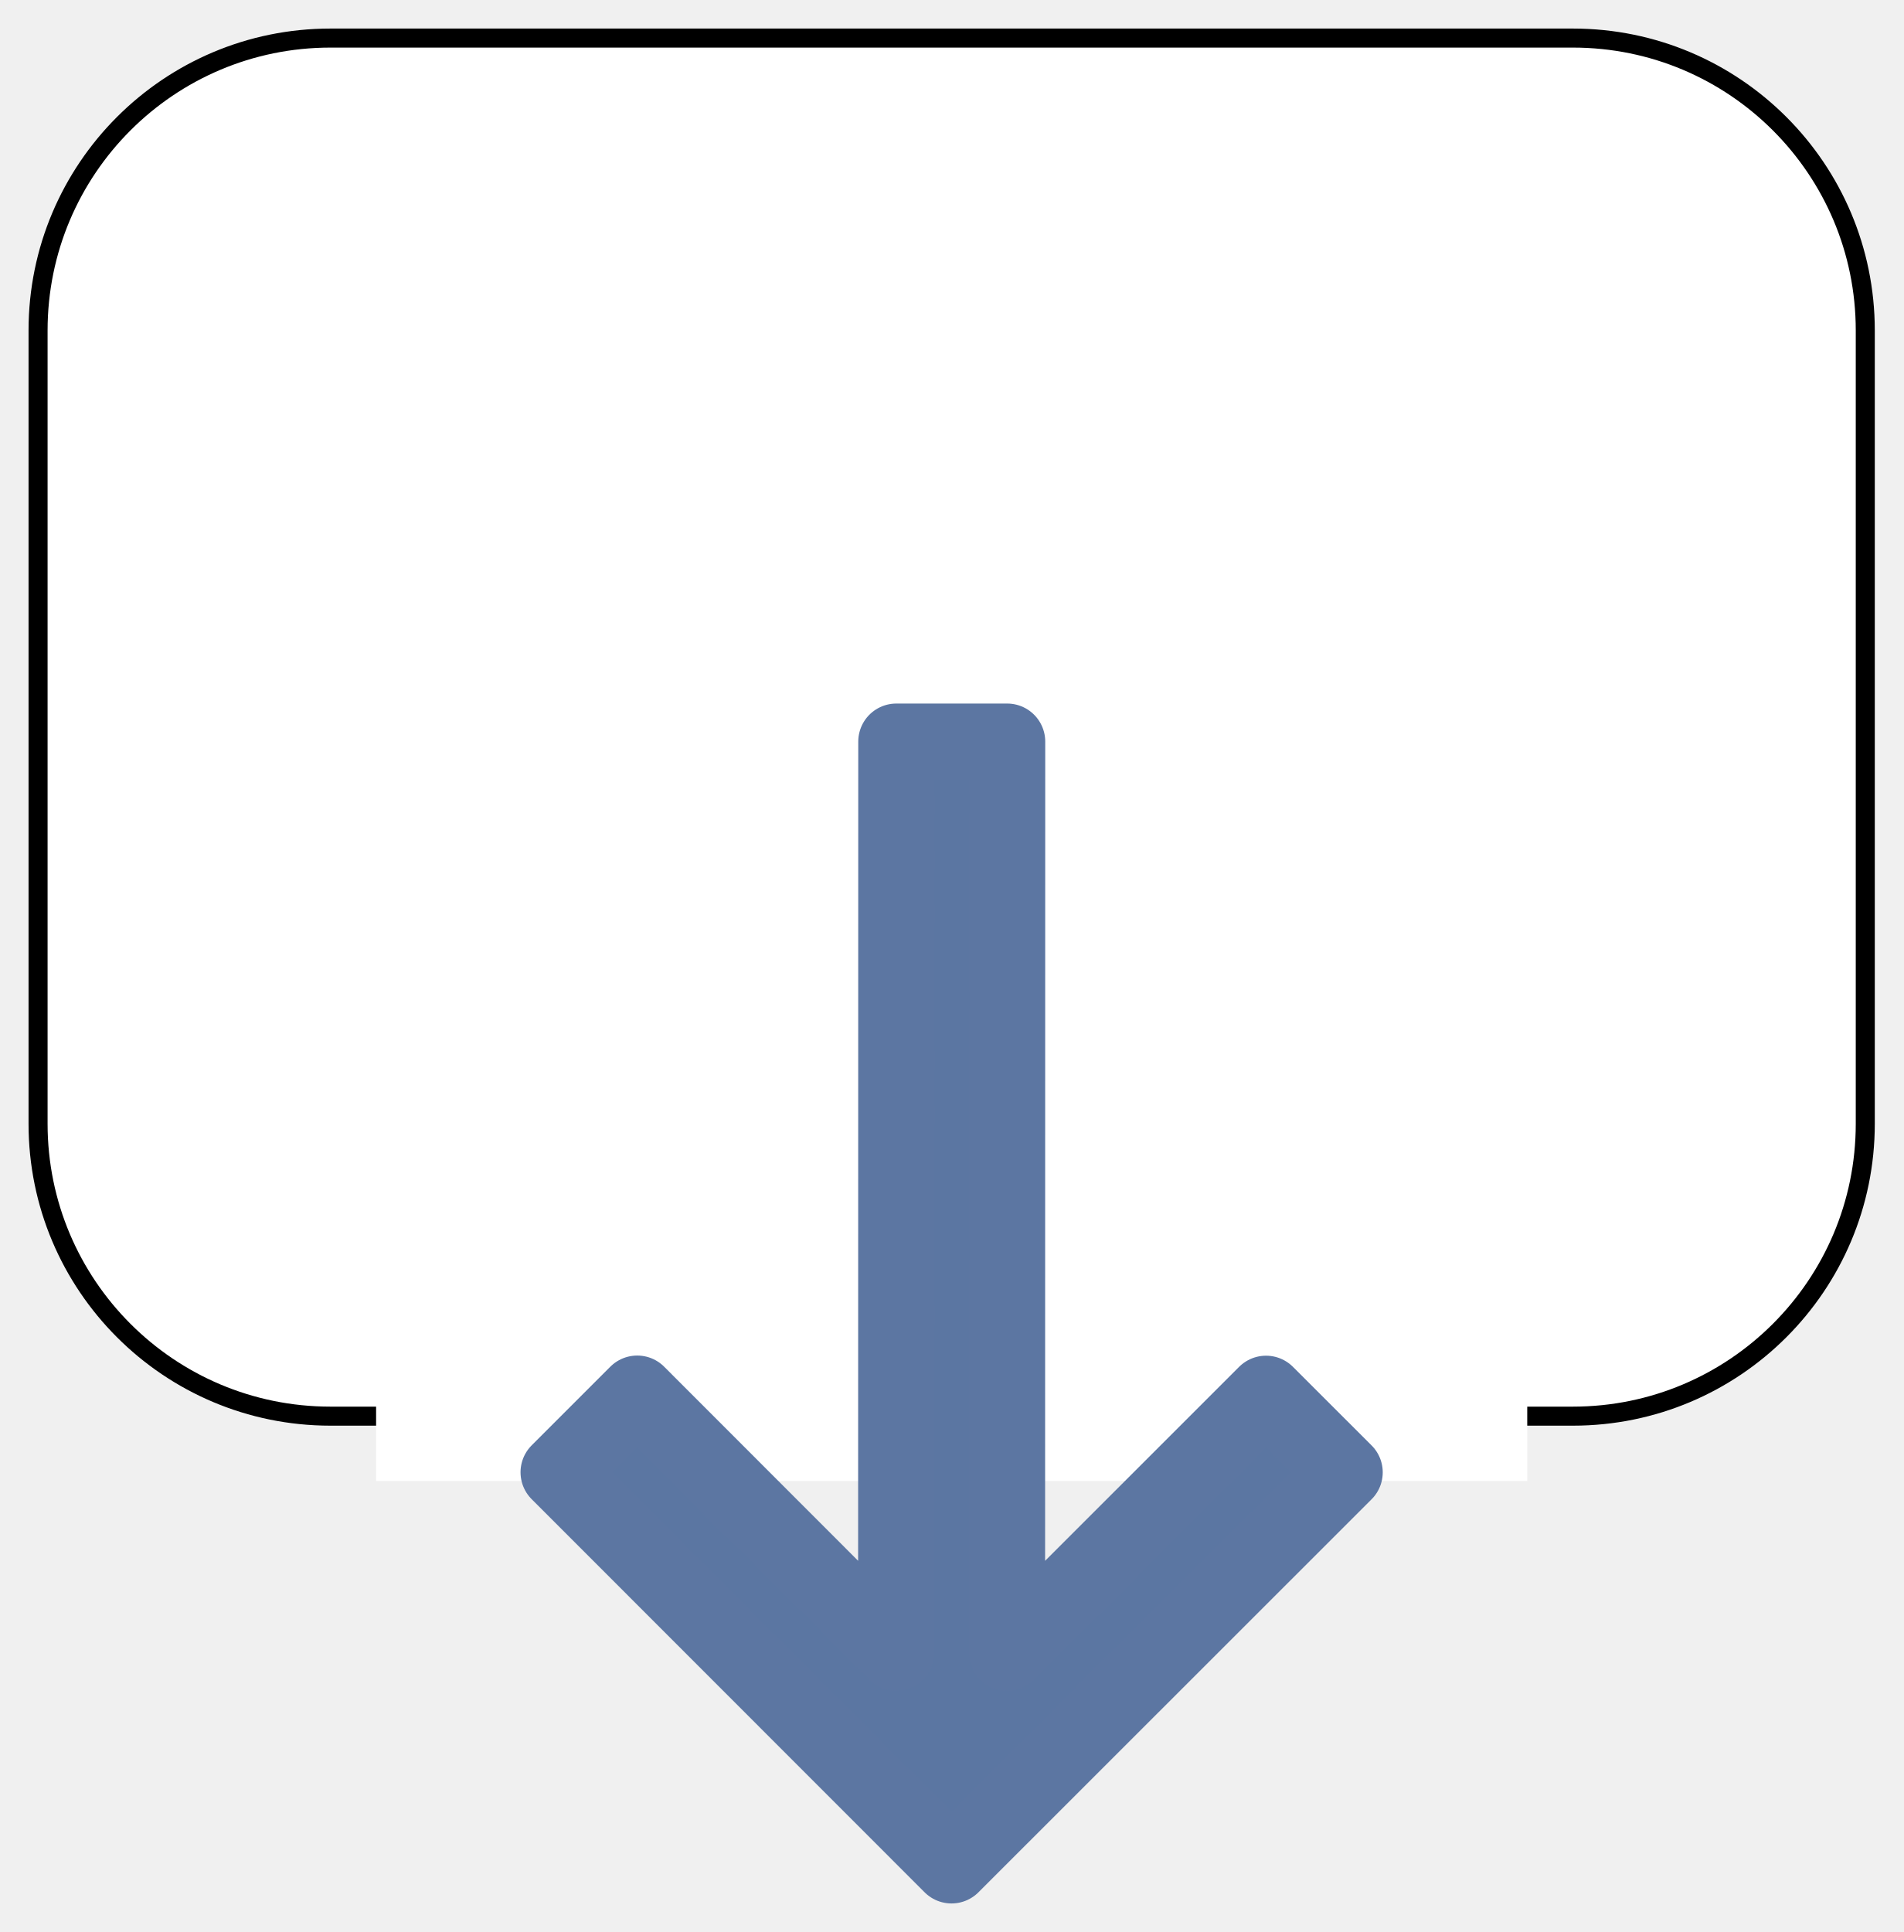
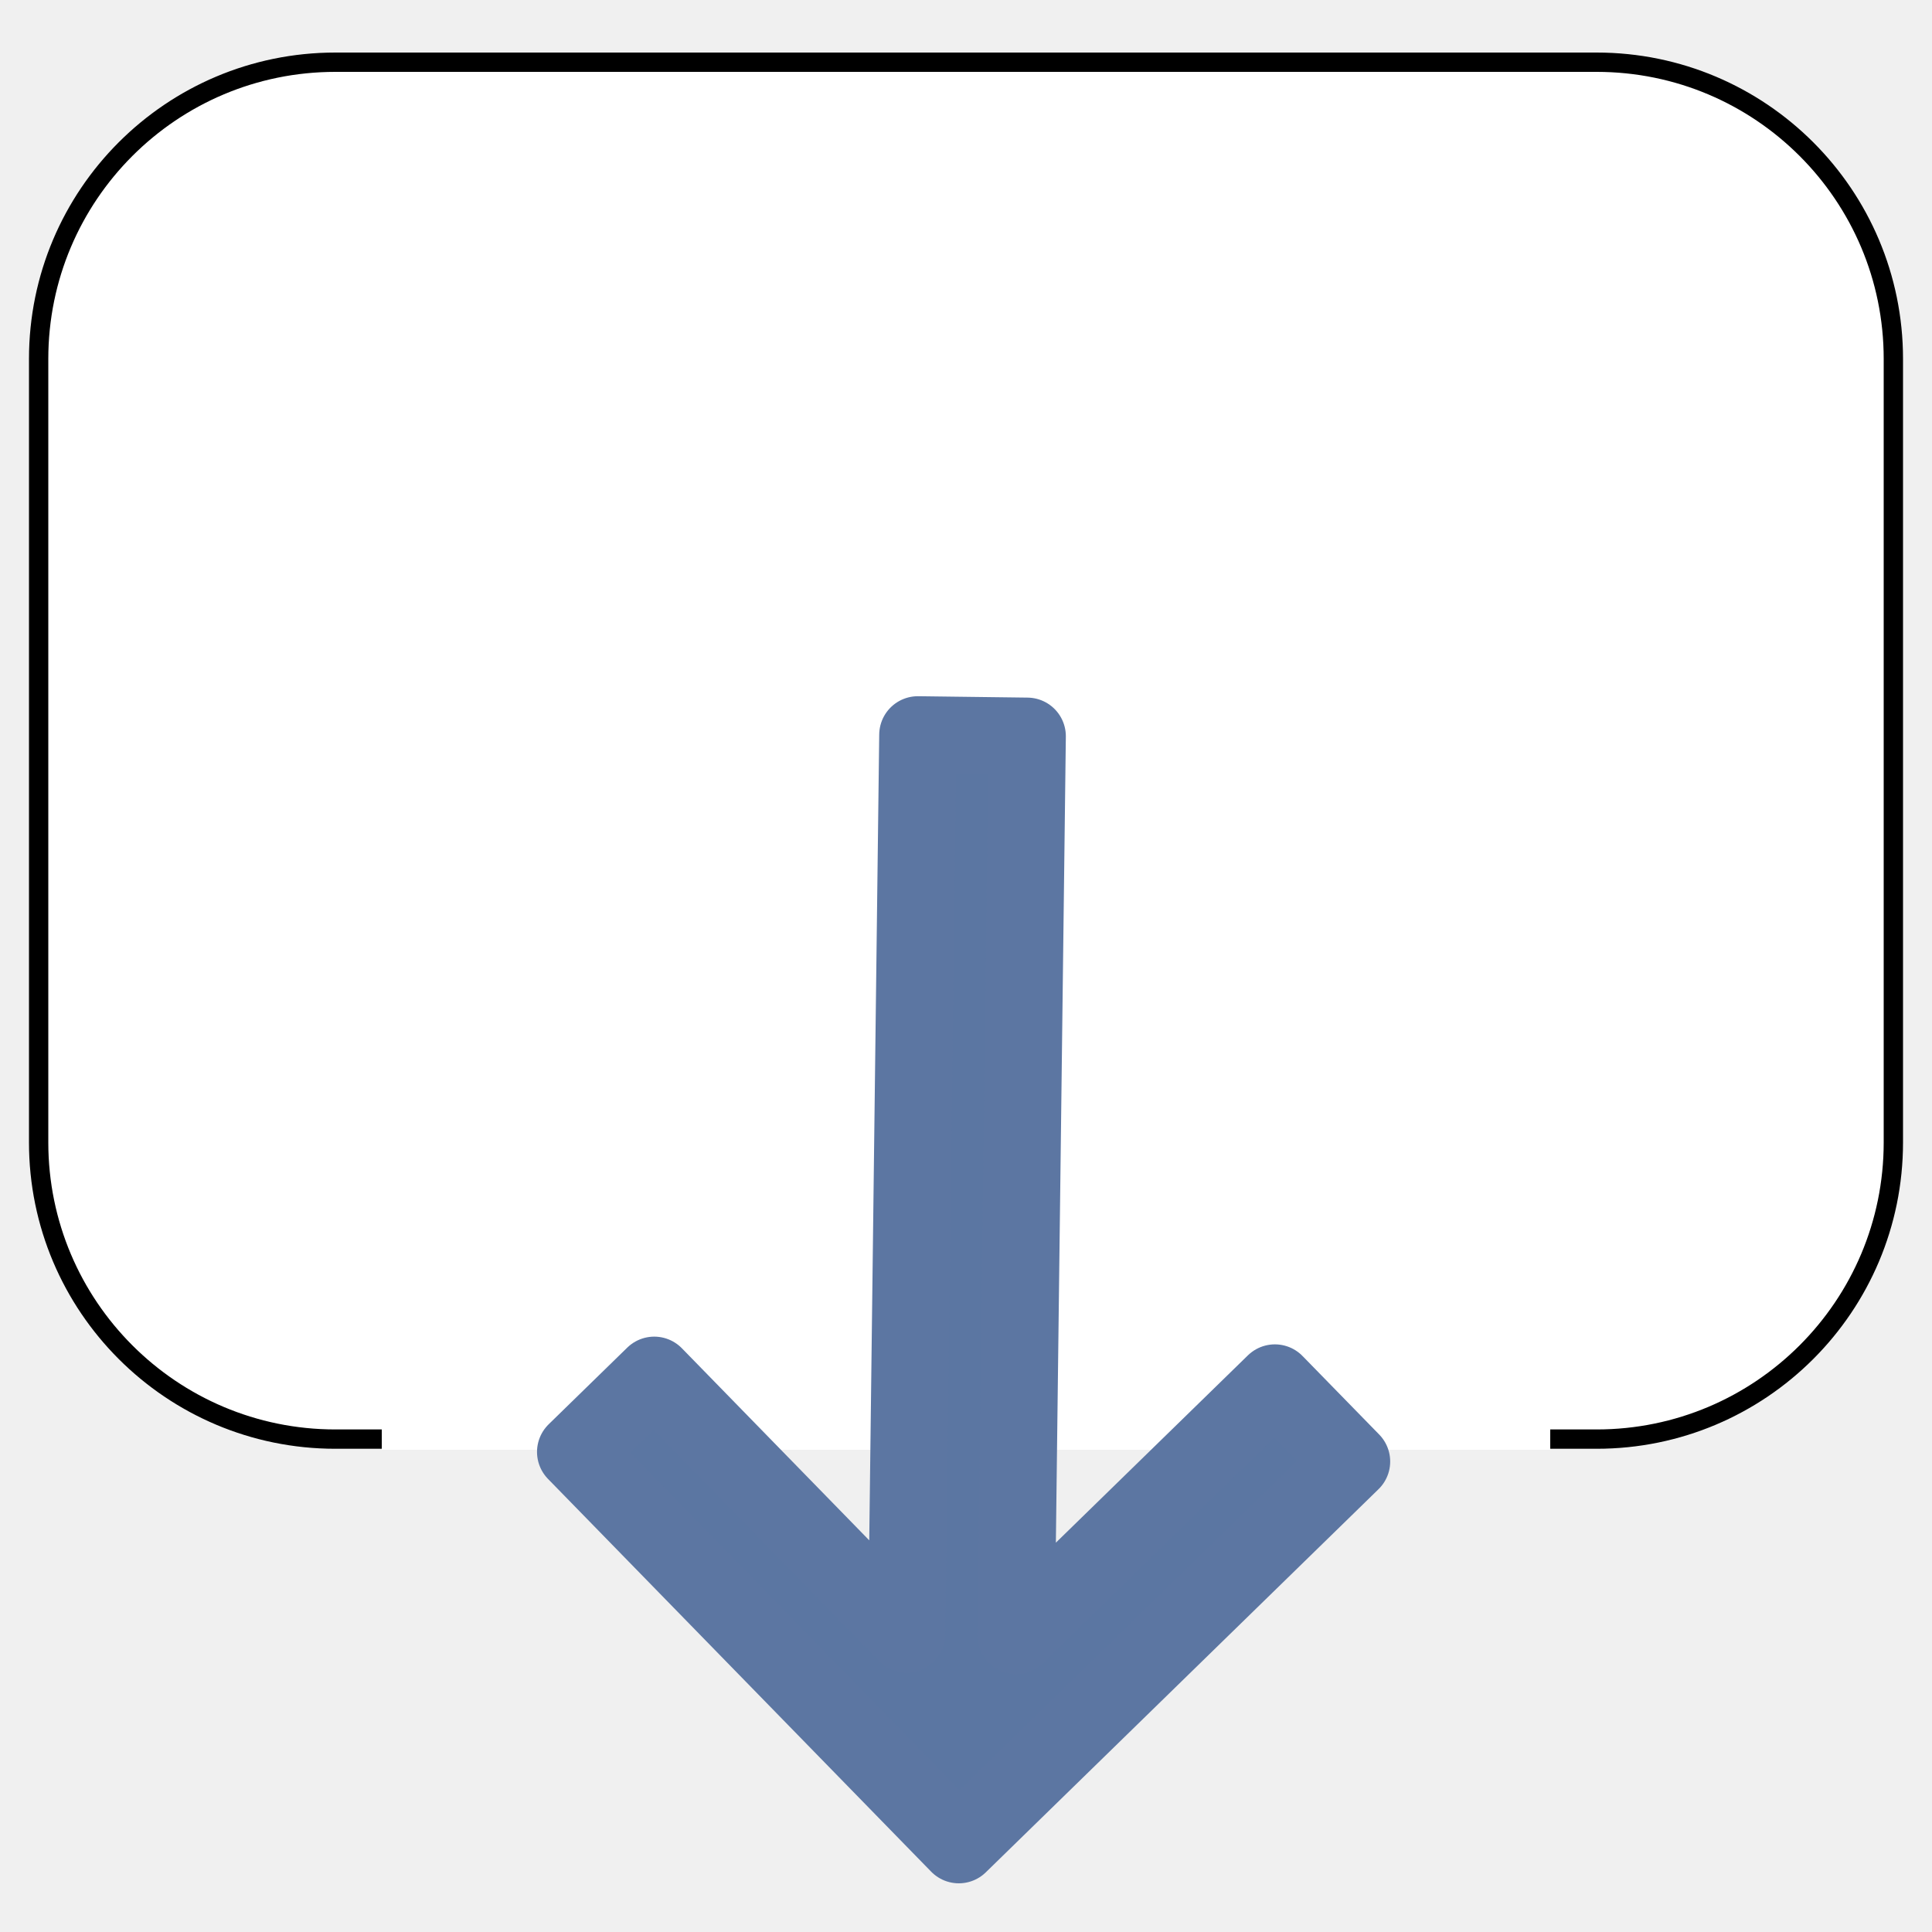
- <svg xmlns="http://www.w3.org/2000/svg" width="25" height="25.374" viewBox="-462.09 -3653.122 25 25.374">
+ <svg xmlns="http://www.w3.org/2000/svg" width="25" height="25" viewBox="-432.75 -3650.688 25 25">
  <g fill="none">
-     <path fill="#fff" d="M-441.43-3634.523h-16.32a3.84 3.84 0 0 1-3.84-3.84v-10.419a3.84 3.84 0 0 1 3.84-3.84h16.32a3.84 3.84 0 0 1 3.84 3.84v10.419a3.84 3.84 0 0 1-3.84 3.84Z" />
-     <path stroke="#000" stroke-linecap="round" stroke-linejoin="round" stroke-width=".25" d="M-441.43-3634.523h-16.32a3.84 3.84 0 0 1-3.84-3.84v-10.419a3.84 3.84 0 0 1 3.84-3.84h16.32a3.84 3.84 0 0 1 3.84 3.84v10.419a3.84 3.84 0 0 1-3.84 3.84s0 0 0 0Z" />
-     <path fill="#fff" d="M-442.03-3633.672v-2.316h-15.12v2.316h15.12Z" />
-     <path fill="#5b76a2" d="m-444.428-3633.785-1.033-1.032-3.402 3.401.002-11.966h-1.456l-.002 11.966-3.401-3.403-1.033 1.033 5.161 5.163Z" />
-     <path stroke="#5c76a2" stroke-linecap="round" stroke-linejoin="round" d="m-444.428-3633.785-1.033-1.032-3.402 3.401.002-11.966h-1.456l-.002 11.966-3.401-3.403-1.033 1.033 5.161 5.163Z" />
+     <path d="M-432.25-3650.188h24v24h-24z" />
+     <path fill="#fff" d="M-412.09-3632.066h-16.32a3.84 3.84 0 0 1-3.84-3.84v-10.137a3.84 3.84 0 0 1 3.84-3.84h16.32a3.84 3.84 0 0 1 3.84 3.84v10.137a3.84 3.84 0 0 1-3.84 3.84Z" />
+     <path stroke="#000" stroke-linecap="round" stroke-linejoin="round" stroke-width=".25" d="M-412.09-3632.066h-16.32a3.84 3.84 0 0 1-3.84-3.84v-10.137a3.84 3.84 0 0 1 3.84-3.84h16.32a3.84 3.84 0 0 1 3.84 3.84v10.137a3.84 3.84 0 0 1-3.84 3.84s0 0 0 0Z" />
+     <path fill="#fff" d="M-412.69-3631.929v-2.279h-15.12v2.28h15.12Z" />
+     <path fill="#5b76a2" d="m-415.261-3631.776-.992-1.016-3.349 3.267.144-11.636-1.415-.018-.144 11.636-3.267-3.349-1.017.992 4.958 5.082Z" />
+     <path stroke="#5c76a2" stroke-linecap="round" stroke-linejoin="round" d="m-415.261-3631.776-.992-1.016-3.349 3.267.144-11.636-1.415-.018-.144 11.636-3.267-3.349-1.017.992 4.958 5.082Z" />
  </g>
</svg>
